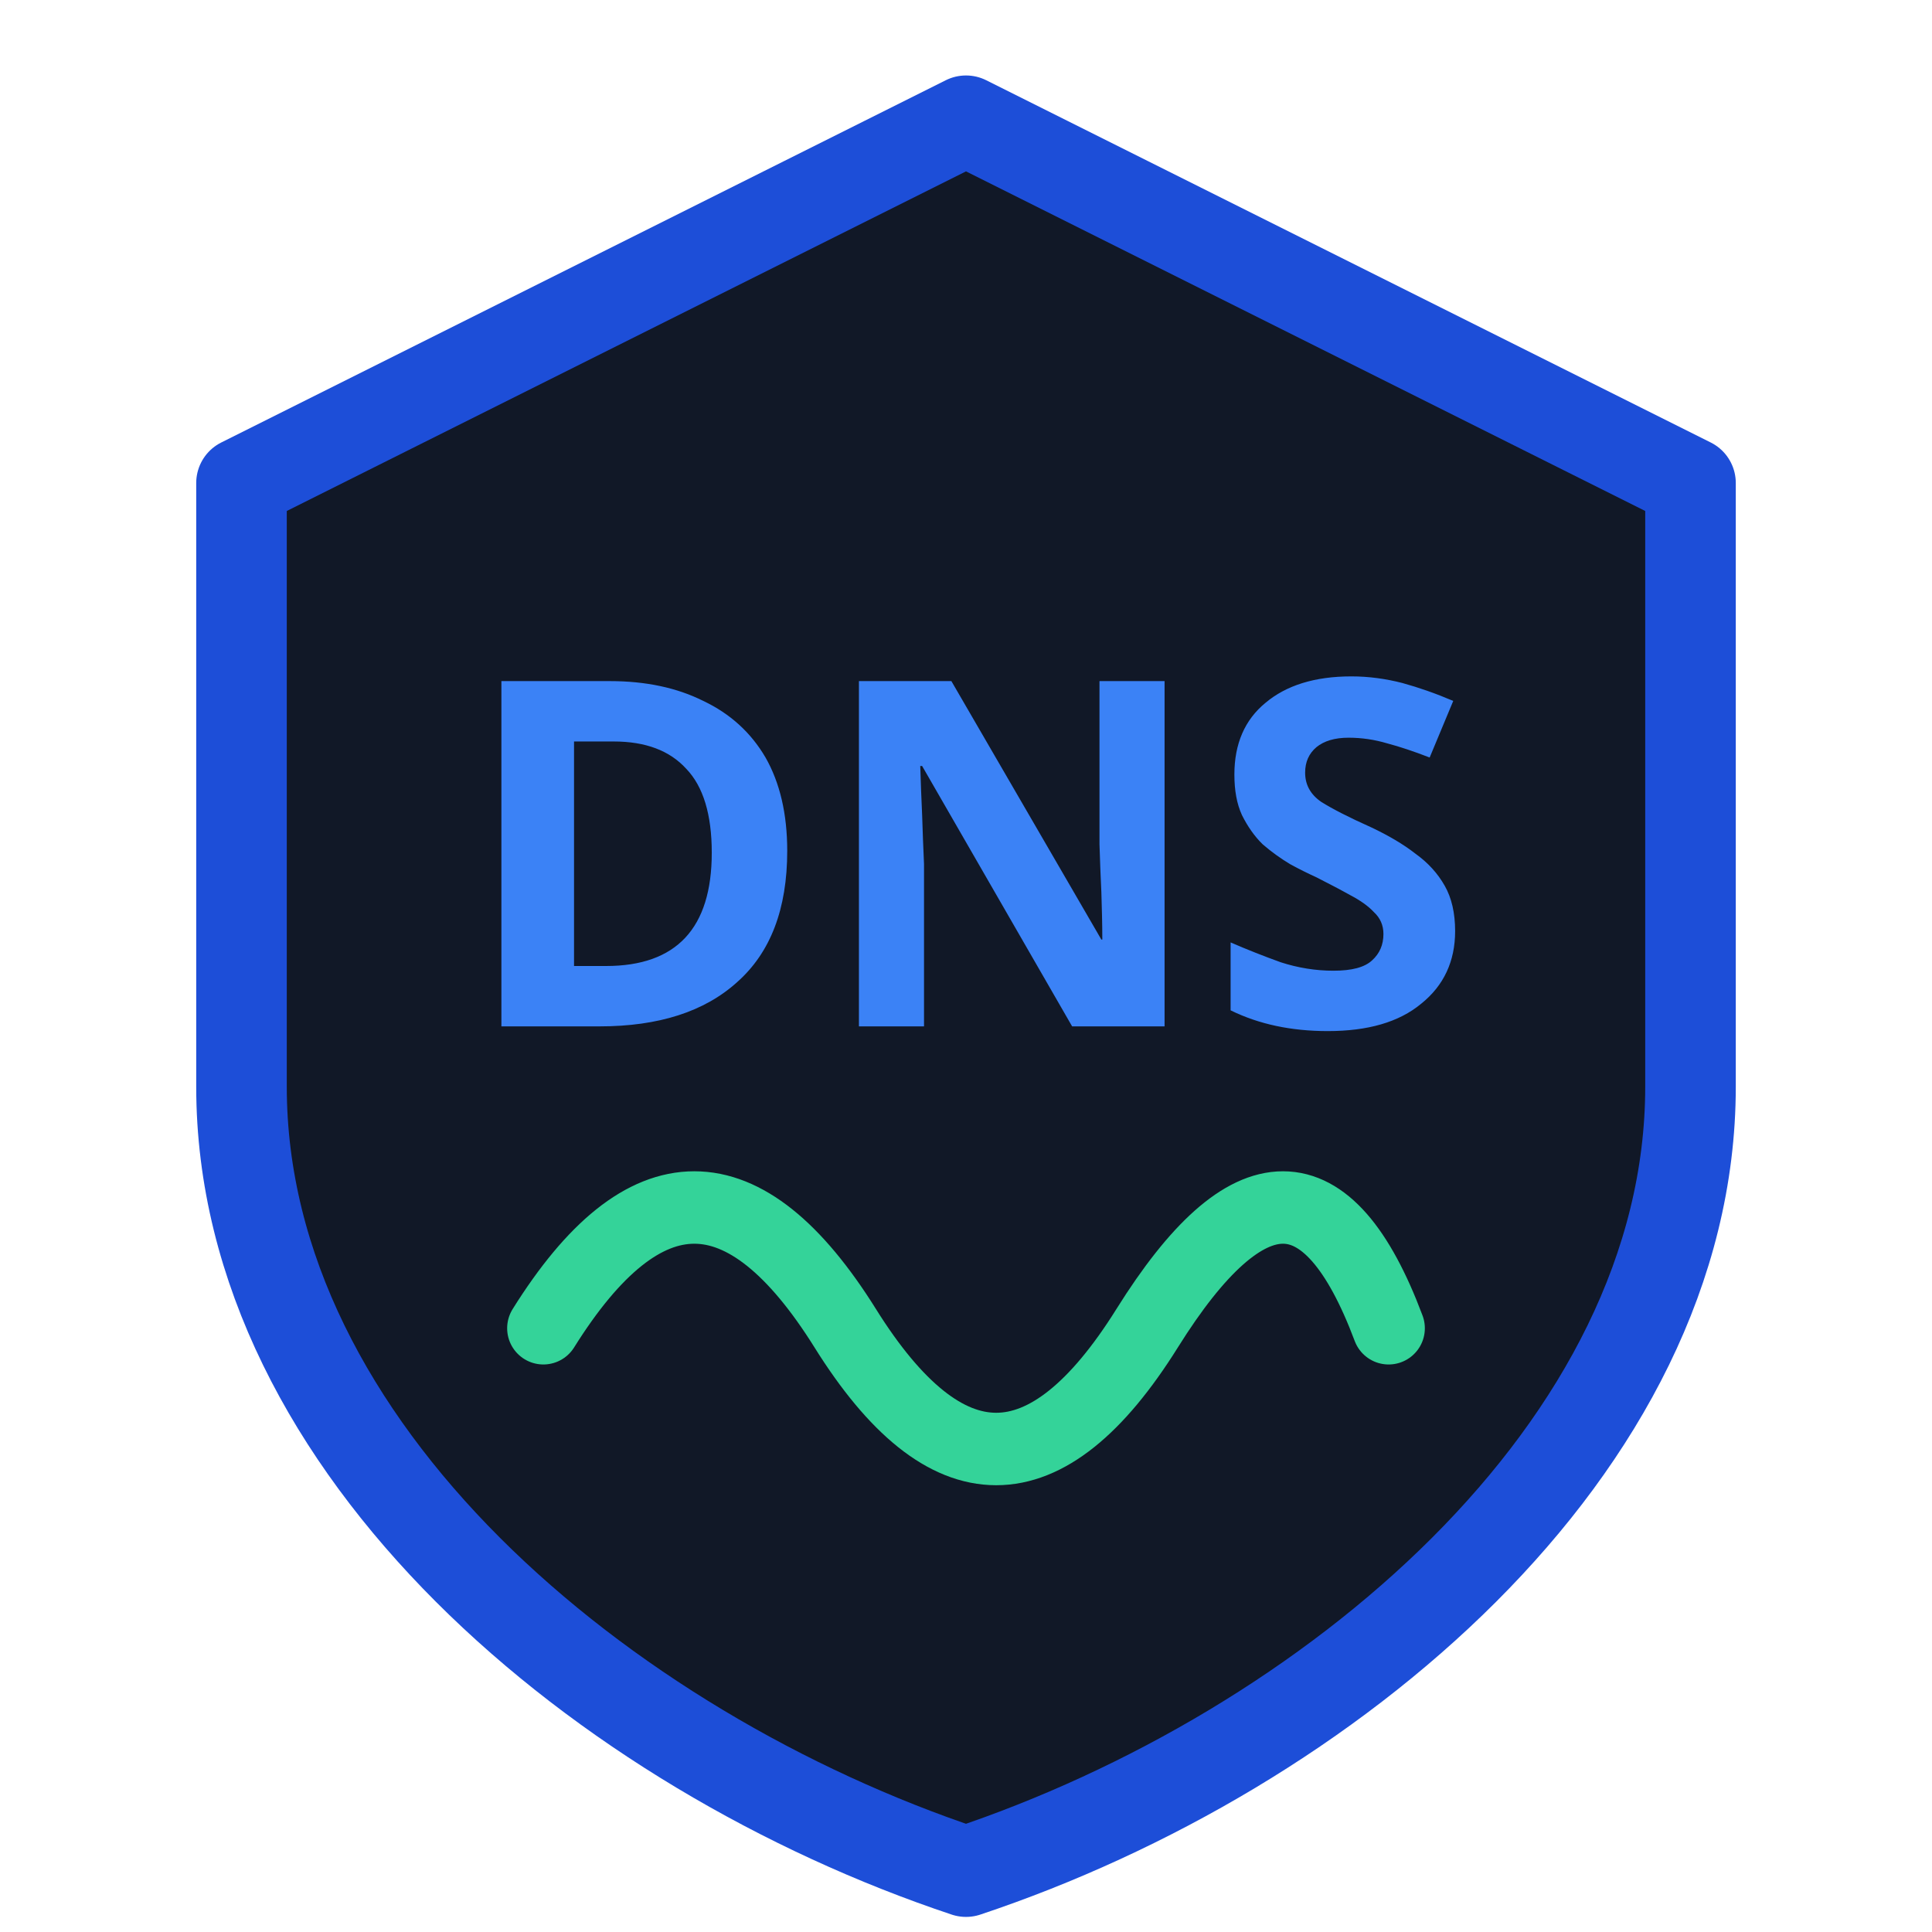
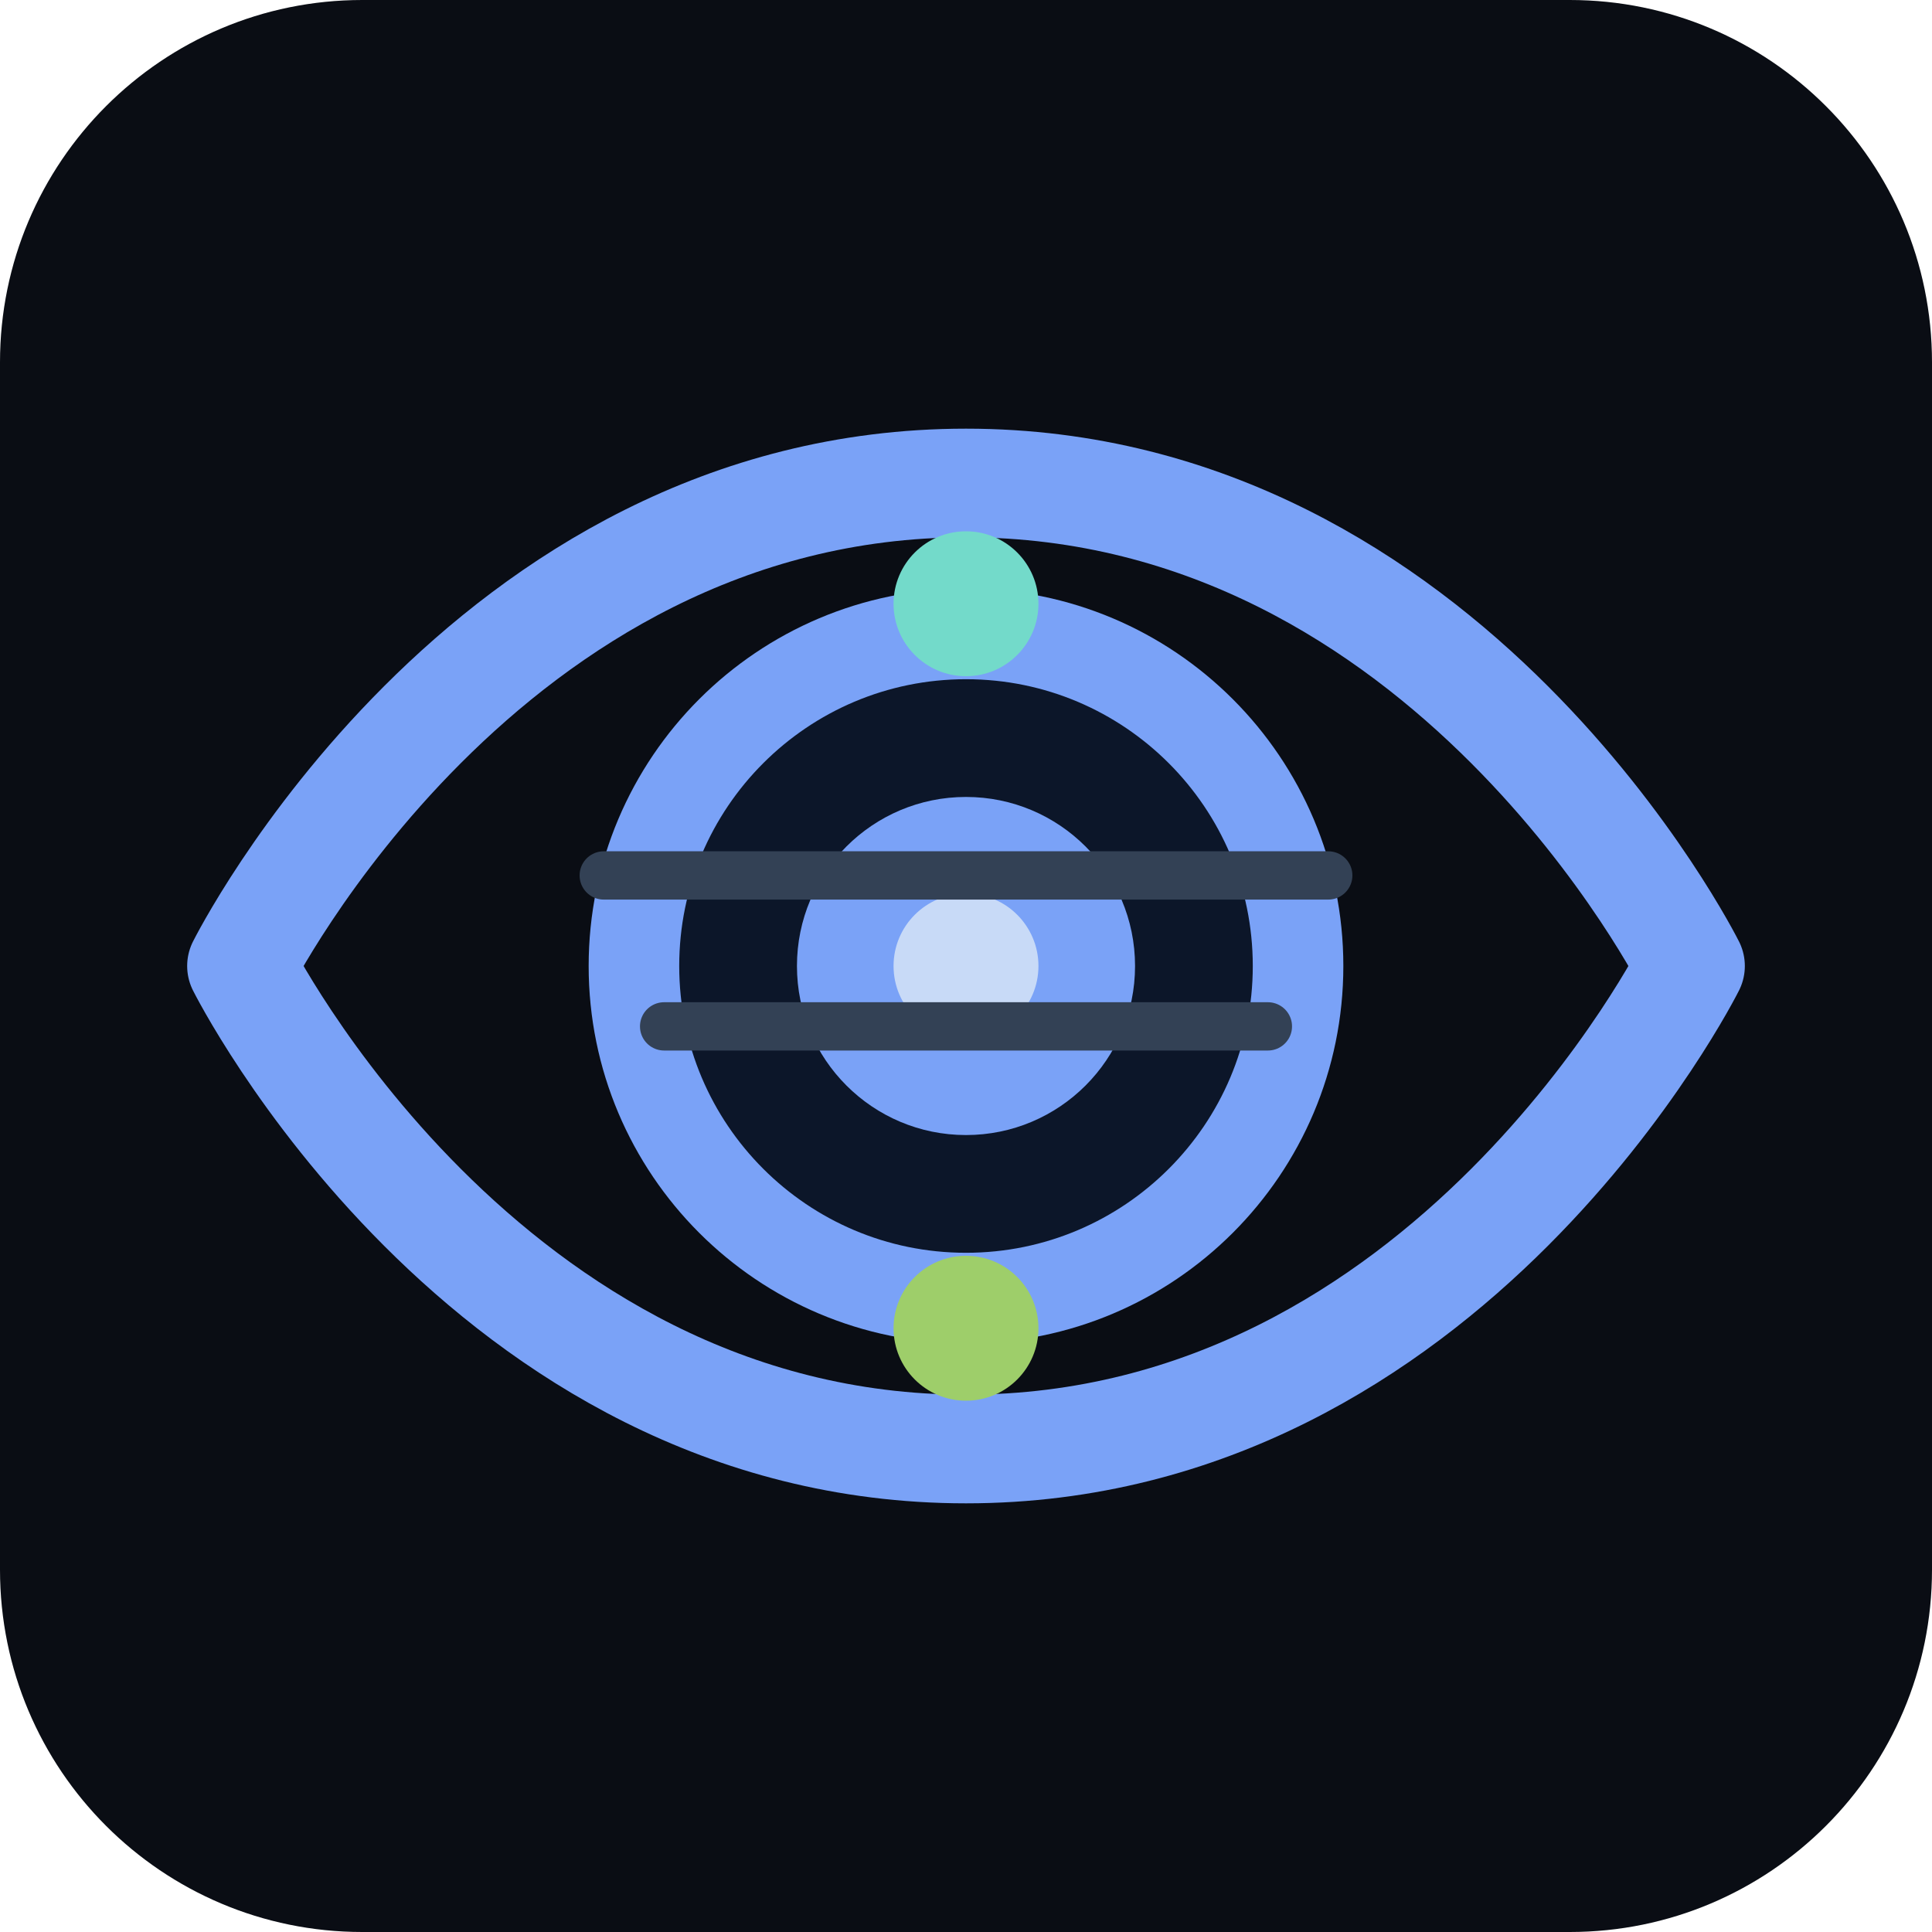
- <svg xmlns="http://www.w3.org/2000/svg" viewBox="0 0 32 32">
-   <path d="M16 2 L28 8 L28 18 C28 24 22 29 16 31 C10 29 4 24 4 18 L4 8 Z" fill="#111827" stroke="#1d4ed8" stroke-width="1.5" stroke-linejoin="round" />
-   <text x="16" y="17" text-anchor="middle" font-family="sans-serif" font-size="8" font-weight="700" fill="#3b82f6">DNS</text>
-   <path d="M9 22 Q11.5 18 14 22 Q16.5 26 19 22 Q21.5 18 23 22" stroke="#34d399" stroke-width="1.2" stroke-linecap="round" fill="none" />
+ <svg xmlns="http://www.w3.org/2000/svg" viewBox="0 0 32 32" fill="none">
+   <rect width="32" height="32" rx="6" fill="#0a0d14" />
+   <path d="M4 16 C4 16 8 8 16 8 C24 8 28 16 28 16 C28 16 24 24 16 24 C8 24 4 16 4 16 Z" fill="none" stroke="#7aa2f7" stroke-width="1.8" stroke-linejoin="round" />
+   <circle cx="16" cy="16" r="5.5" fill="#0c1629" stroke="#7aa2f7" stroke-width="1.5" />
+   <circle cx="16" cy="16" r="2.8" fill="#7aa2f7" />
+   <circle cx="16" cy="16" r="1.2" fill="#c8daf7" />
+   <line x1="10" y1="14.5" x2="22" y2="14.5" stroke="#334155" stroke-width=".8" stroke-linecap="round" />
+   <line x1="11" y1="17" x2="21" y2="17" stroke="#334155" stroke-width=".8" stroke-linecap="round" />
+   <circle cx="16" cy="10" r="1.2" fill="#73daca" />
+   <circle cx="16" cy="22" r="1.2" fill="#9ece6a" />
</svg>
